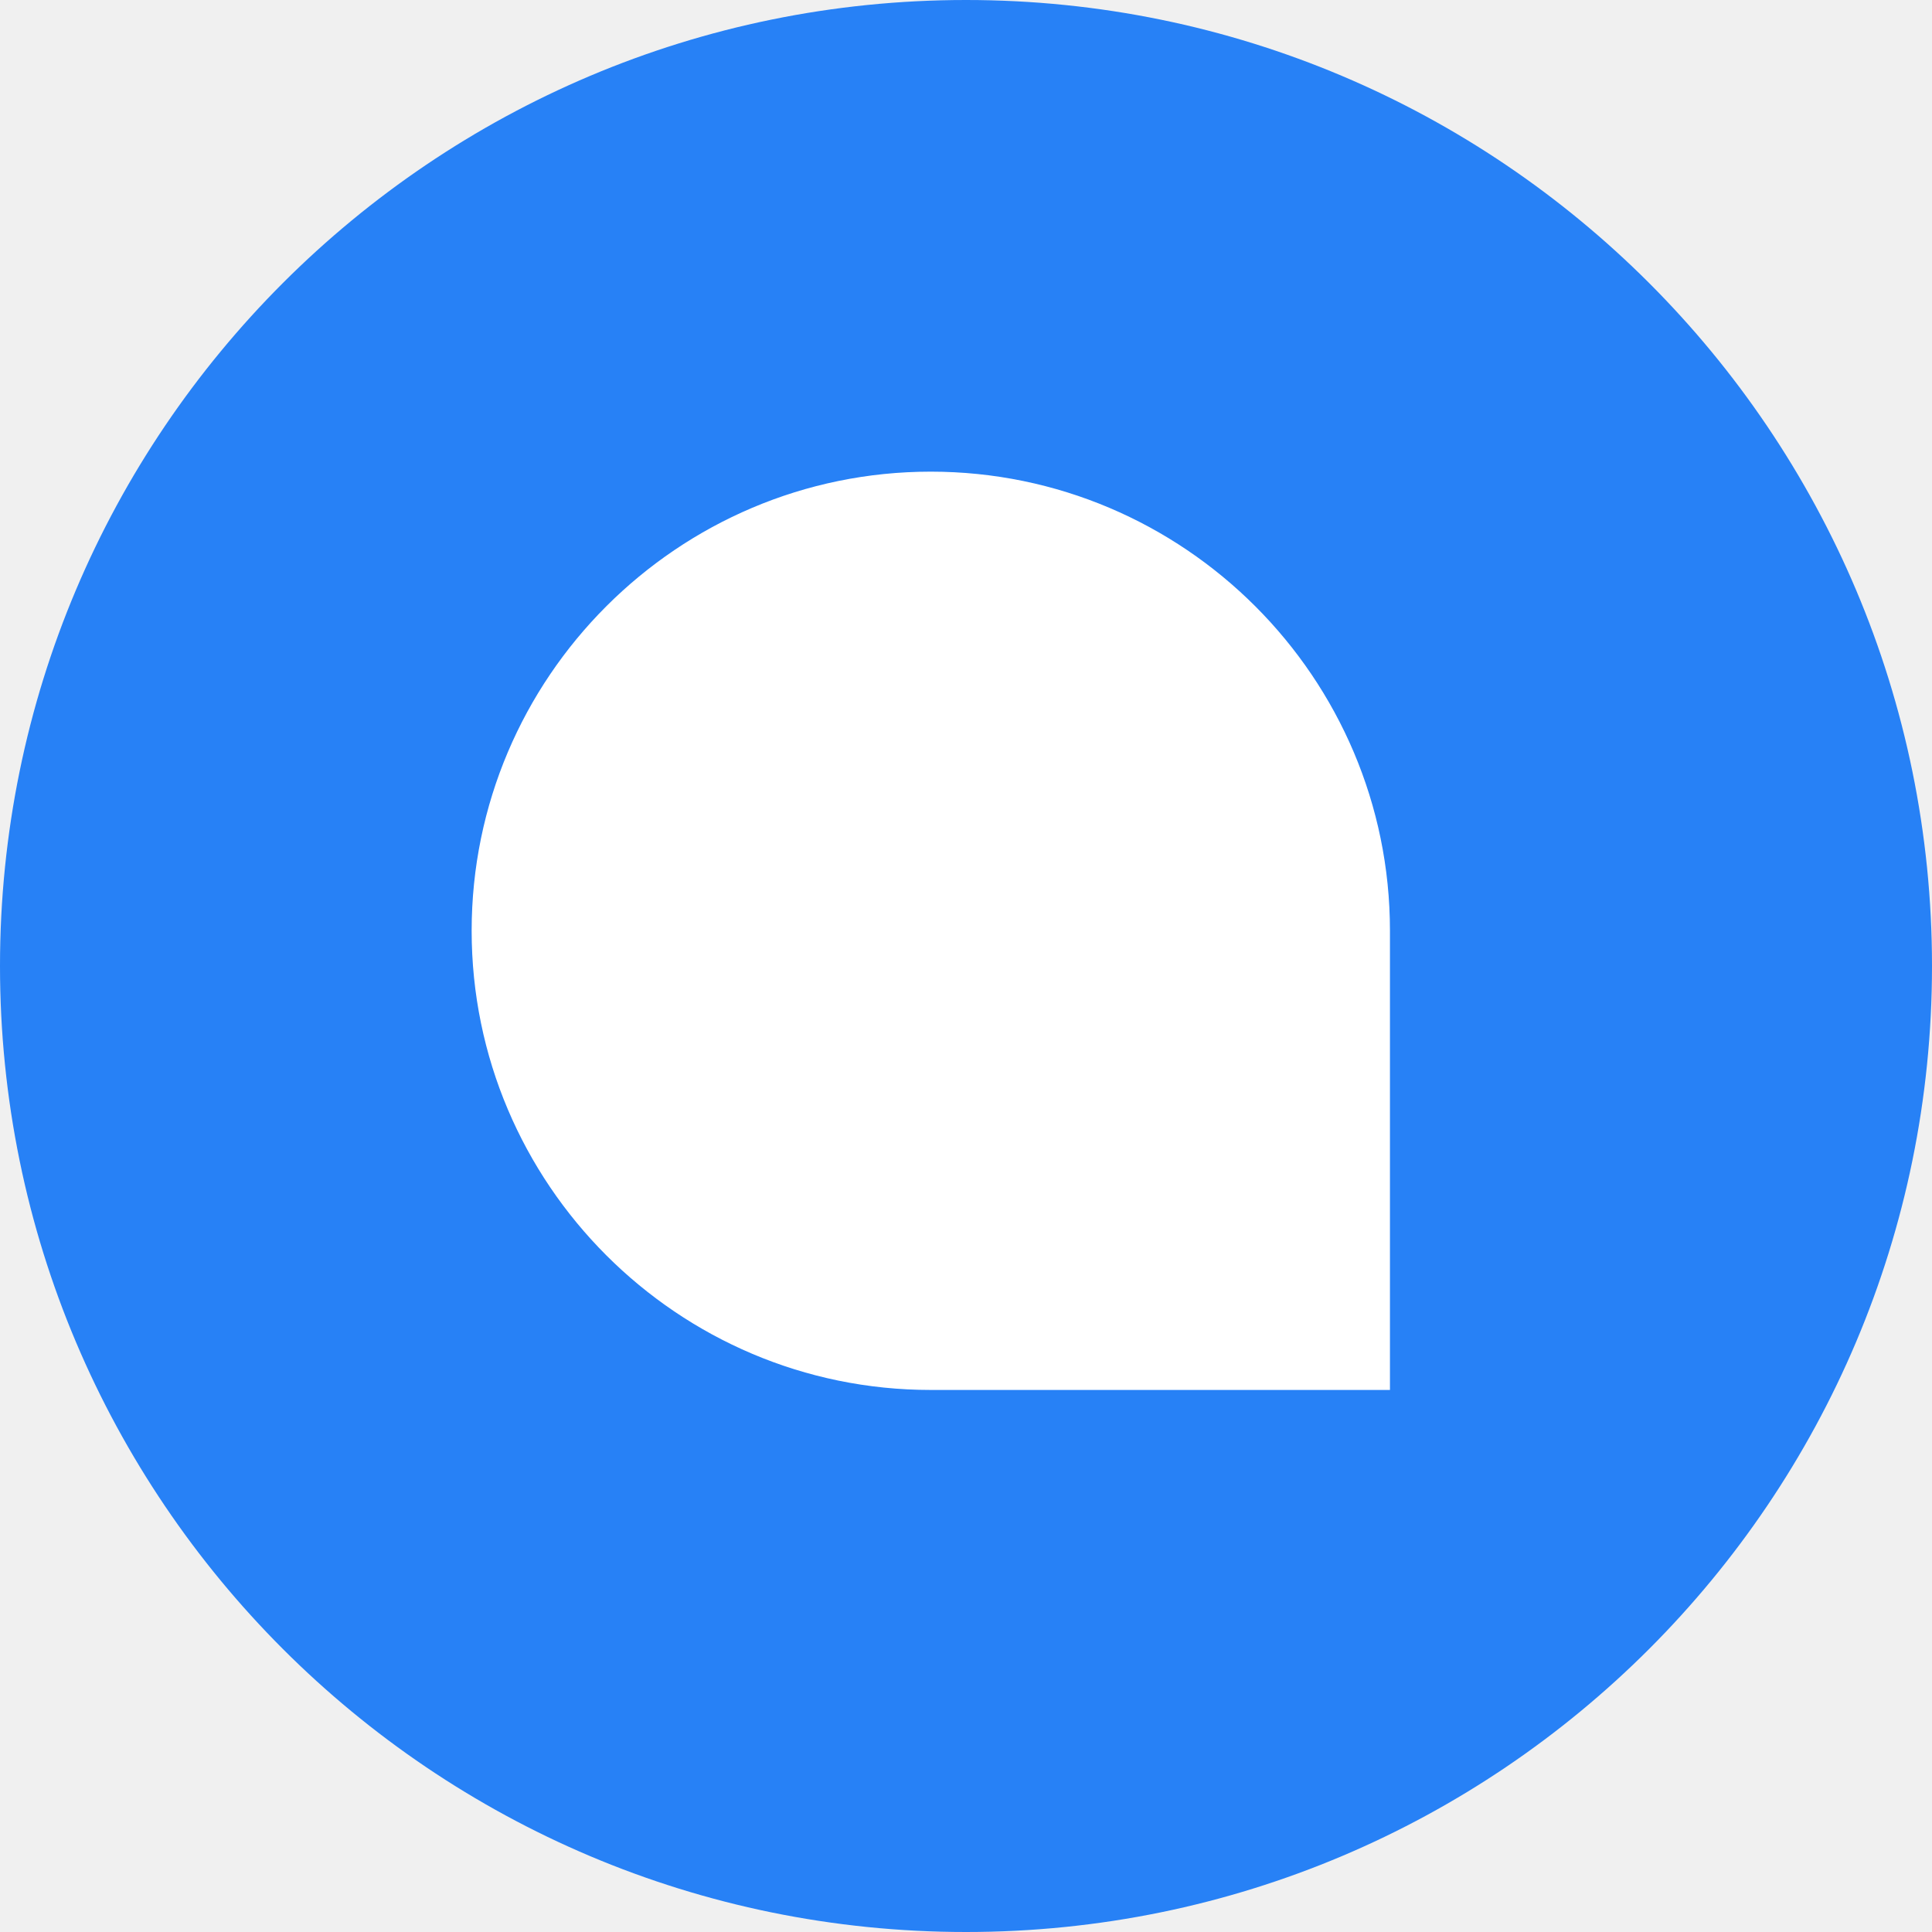
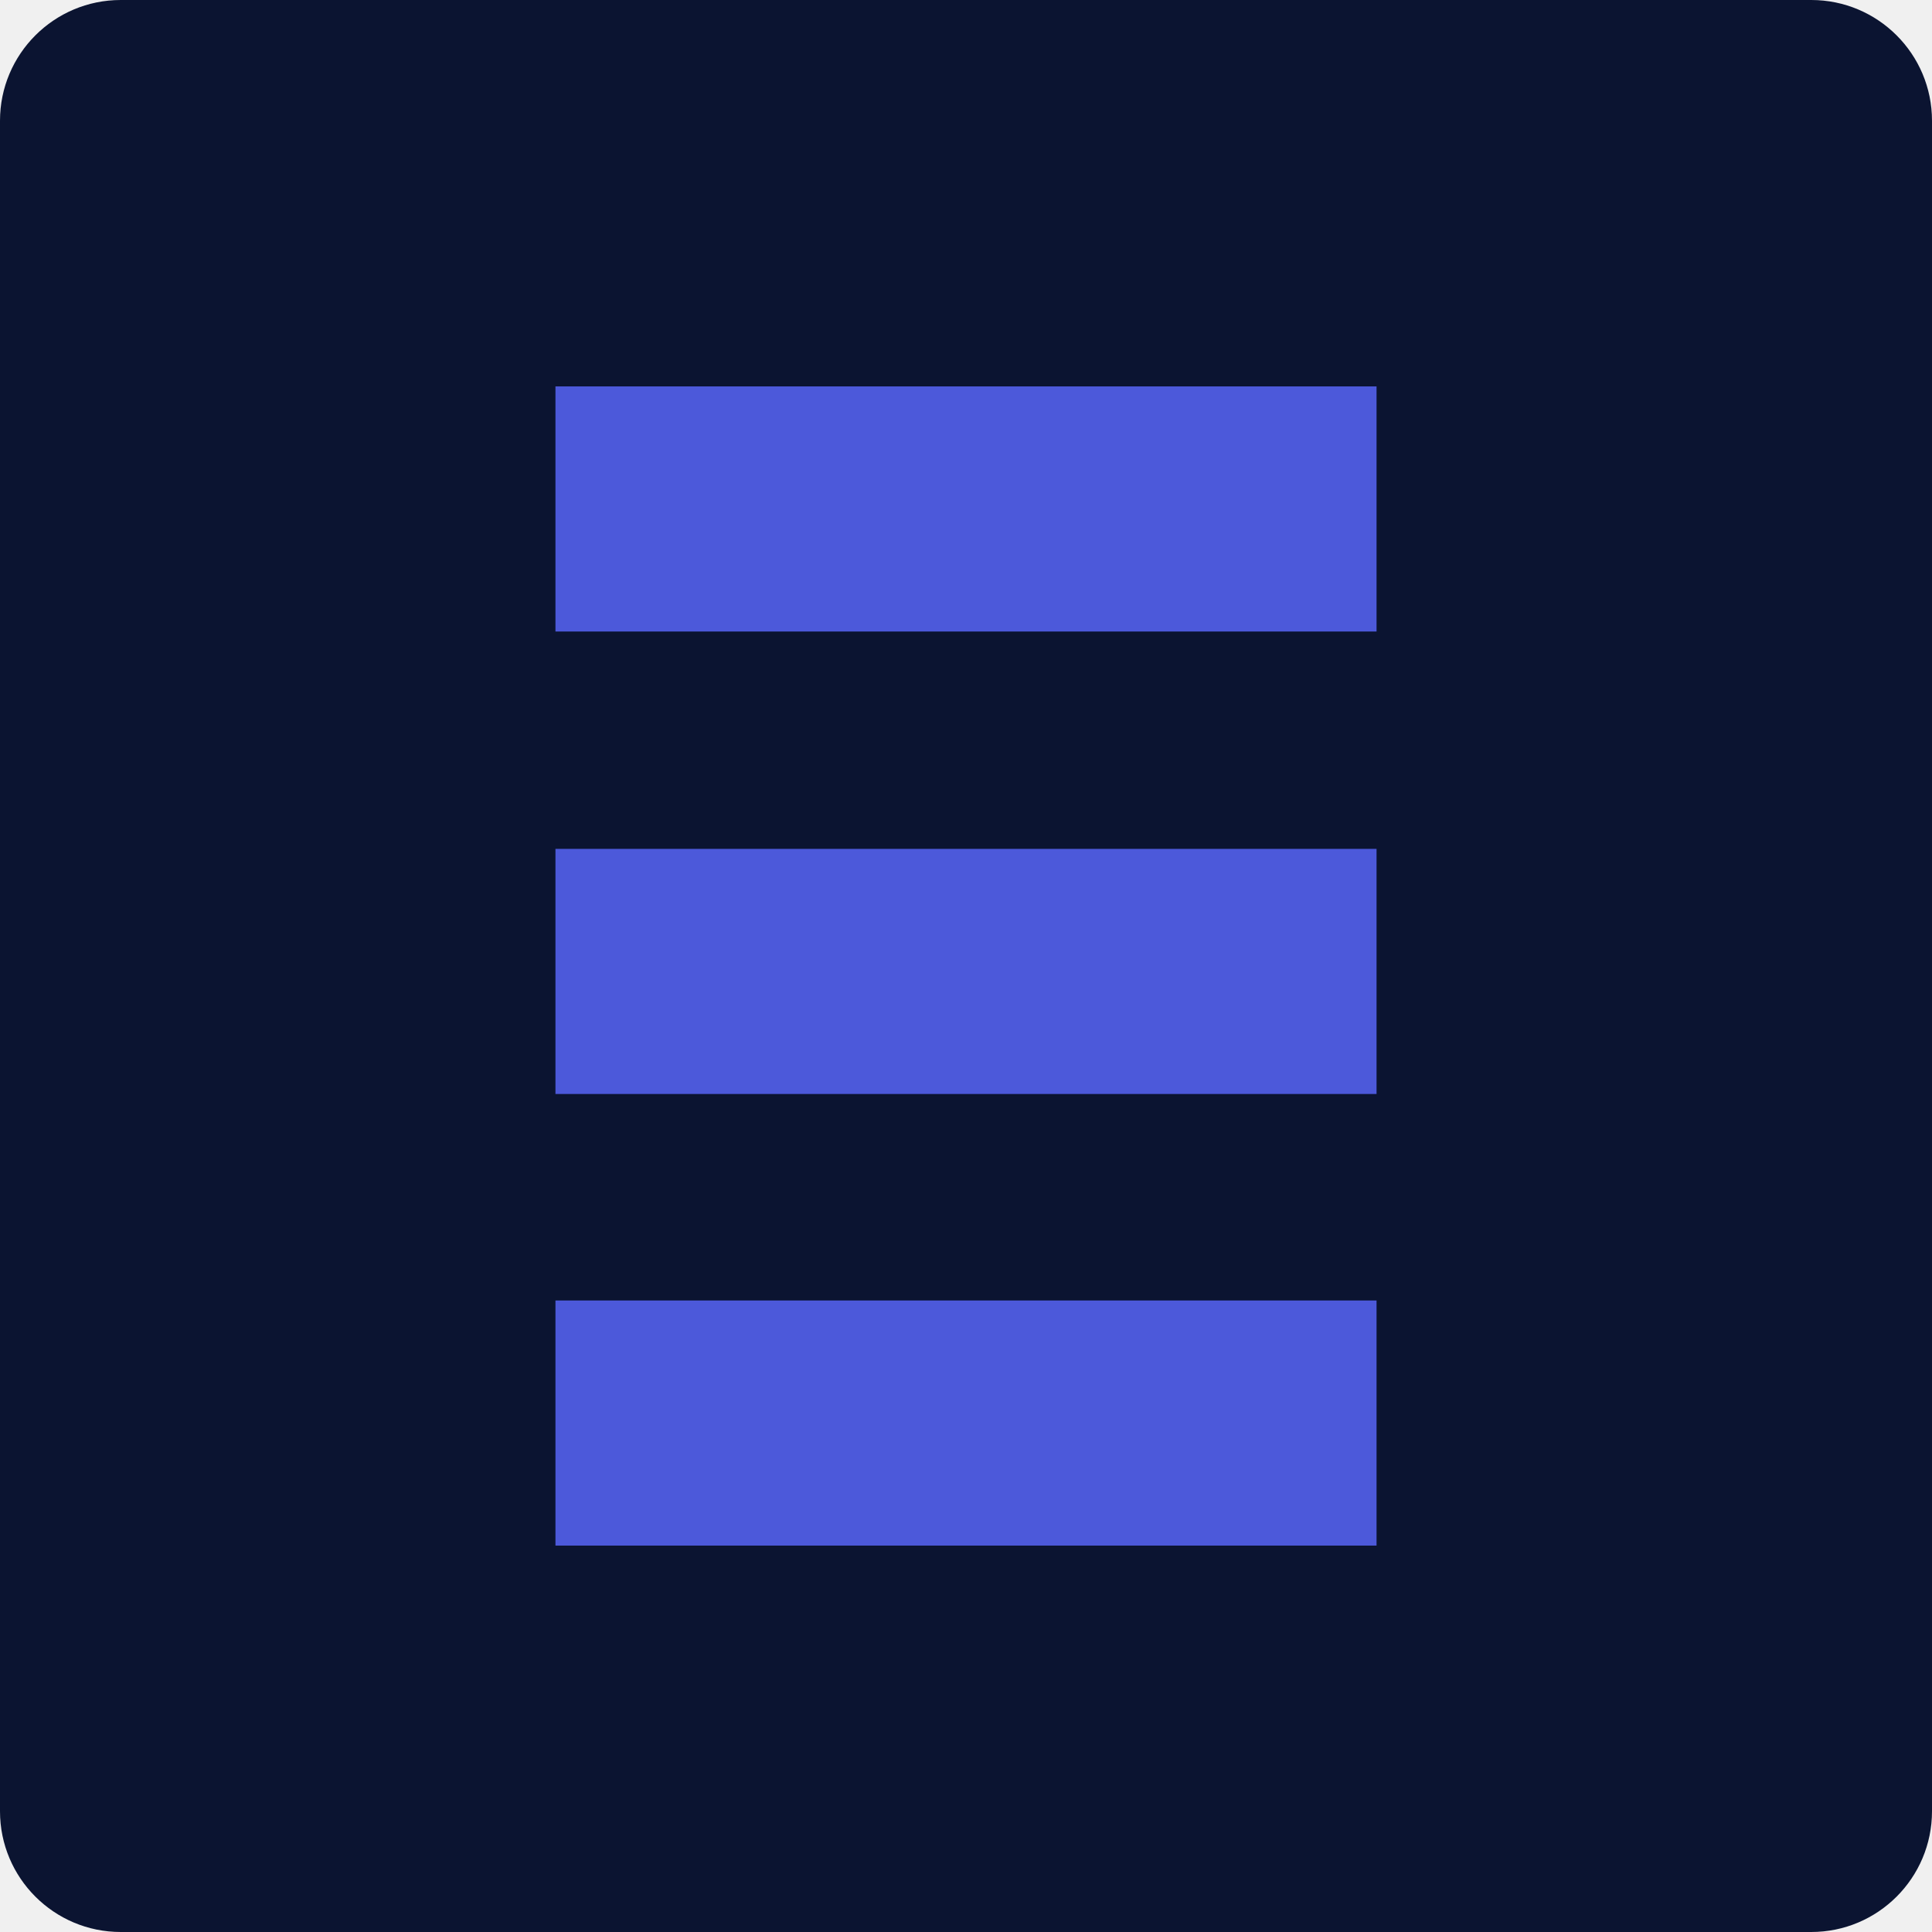
- <svg xmlns="http://www.w3.org/2000/svg" width="16" height="16" viewBox="0 0 16 16" fill="none">
-   <g clip-path="url(#woot-logo-clip-2342424e23u32098)">
-     <path d="M8 16C12.418 16 16 12.418 16 8C16 3.582 12.418 0 8 0C3.582 0 0 3.582 0 8C0 12.418 3.582 16 8 16Z" fill="#2781F6" />
-     <path d="M11.417 11.417H7.708C5.664 11.417 4 9.753 4 7.708C4 5.664 5.664 4 7.708 4C9.753 4 11.417 5.664 11.417 7.708V11.417Z" fill="white" stroke="white" stroke-width="0.188" />
-   </g>
+ <svg xmlns="http://www.w3.org/2000/svg" id="Layer_1" data-name="Layer 1" viewBox="0 0 16 16">
  <defs>
-     <clipPath id="woot-logo-clip-2342424e23u32098">
-       <rect width="16" height="16" fill="white" />
-     </clipPath>
+     <style>
+       .cls-1 {
+         fill: #0b1431;
+       }
+ 
+       .cls-2 {
+         fill: #4c59da;
+       }
+     </style>
  </defs>
+   <rect id="rect2" class="cls-1" x="0" y="0" width="16" height="16" rx="1" ry="1" />
+   <path id="path4" class="cls-2" d="M4.6,3.2v2.03h6.8v-2.03h-6.8ZM4.6,7.03v2.03h6.8v-2.03h-6.8ZM4.6,10.77v2.03h6.8v-2.03h-6.8Z" />
</svg>
